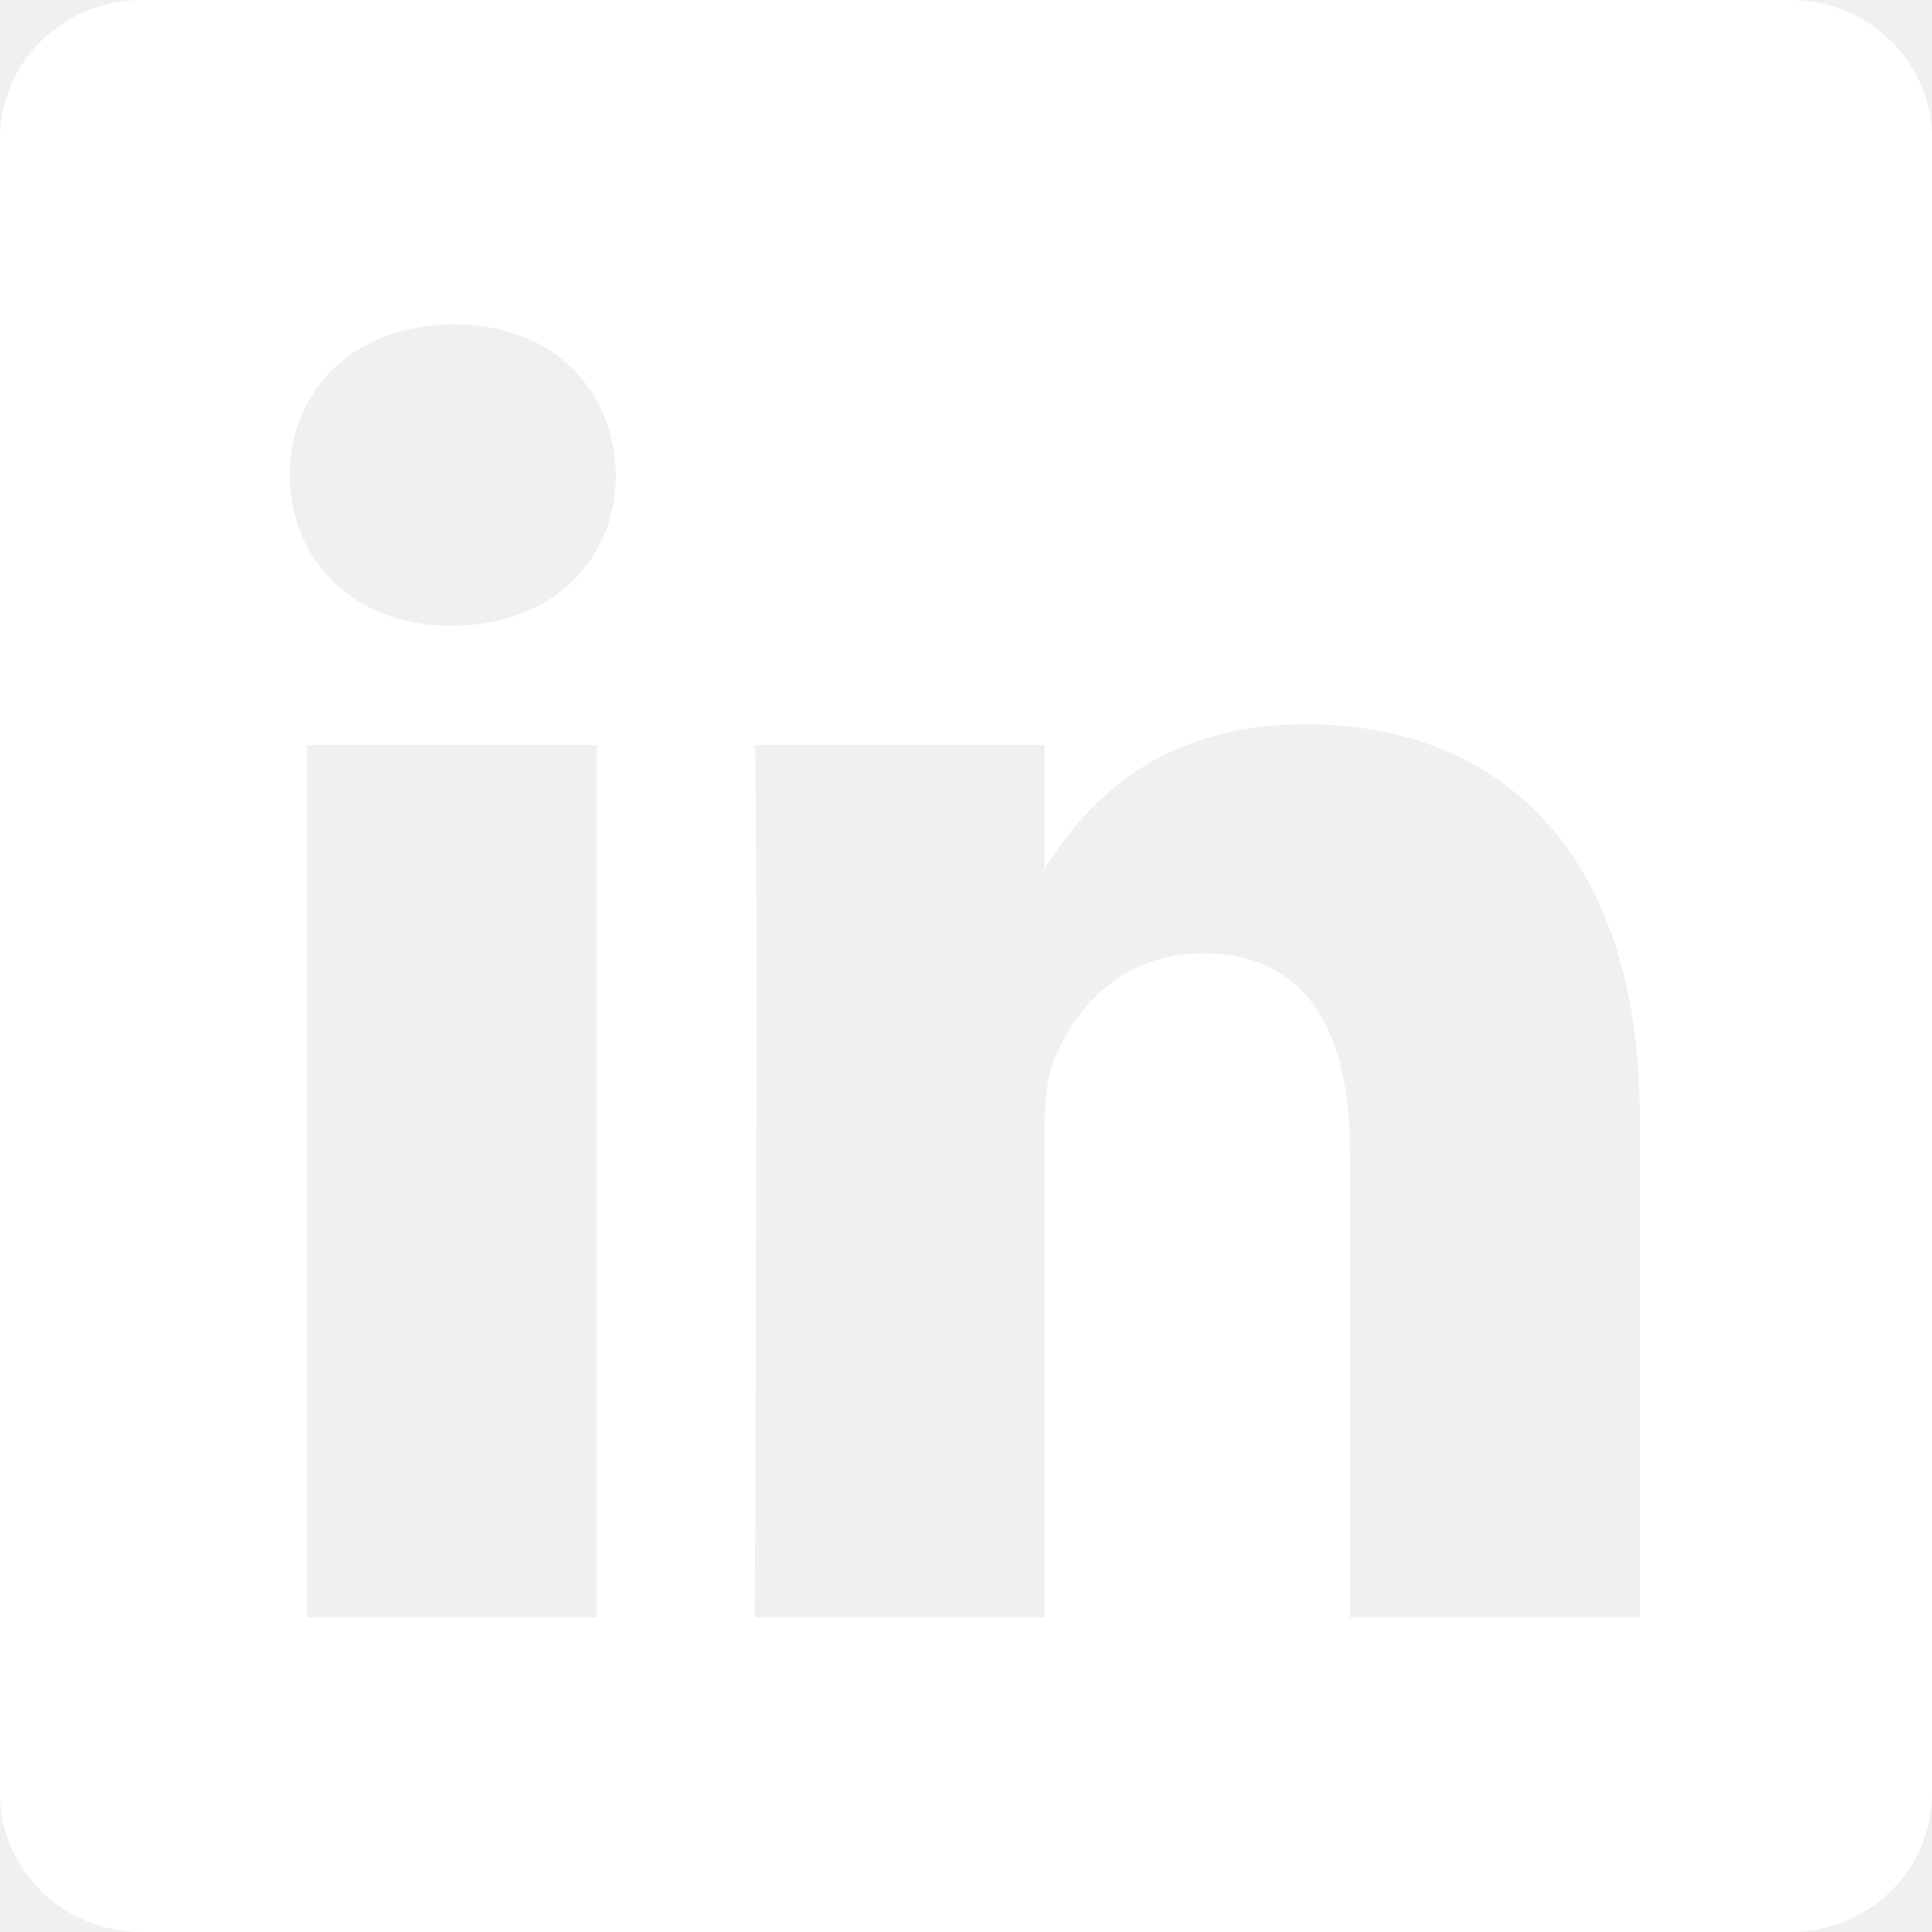
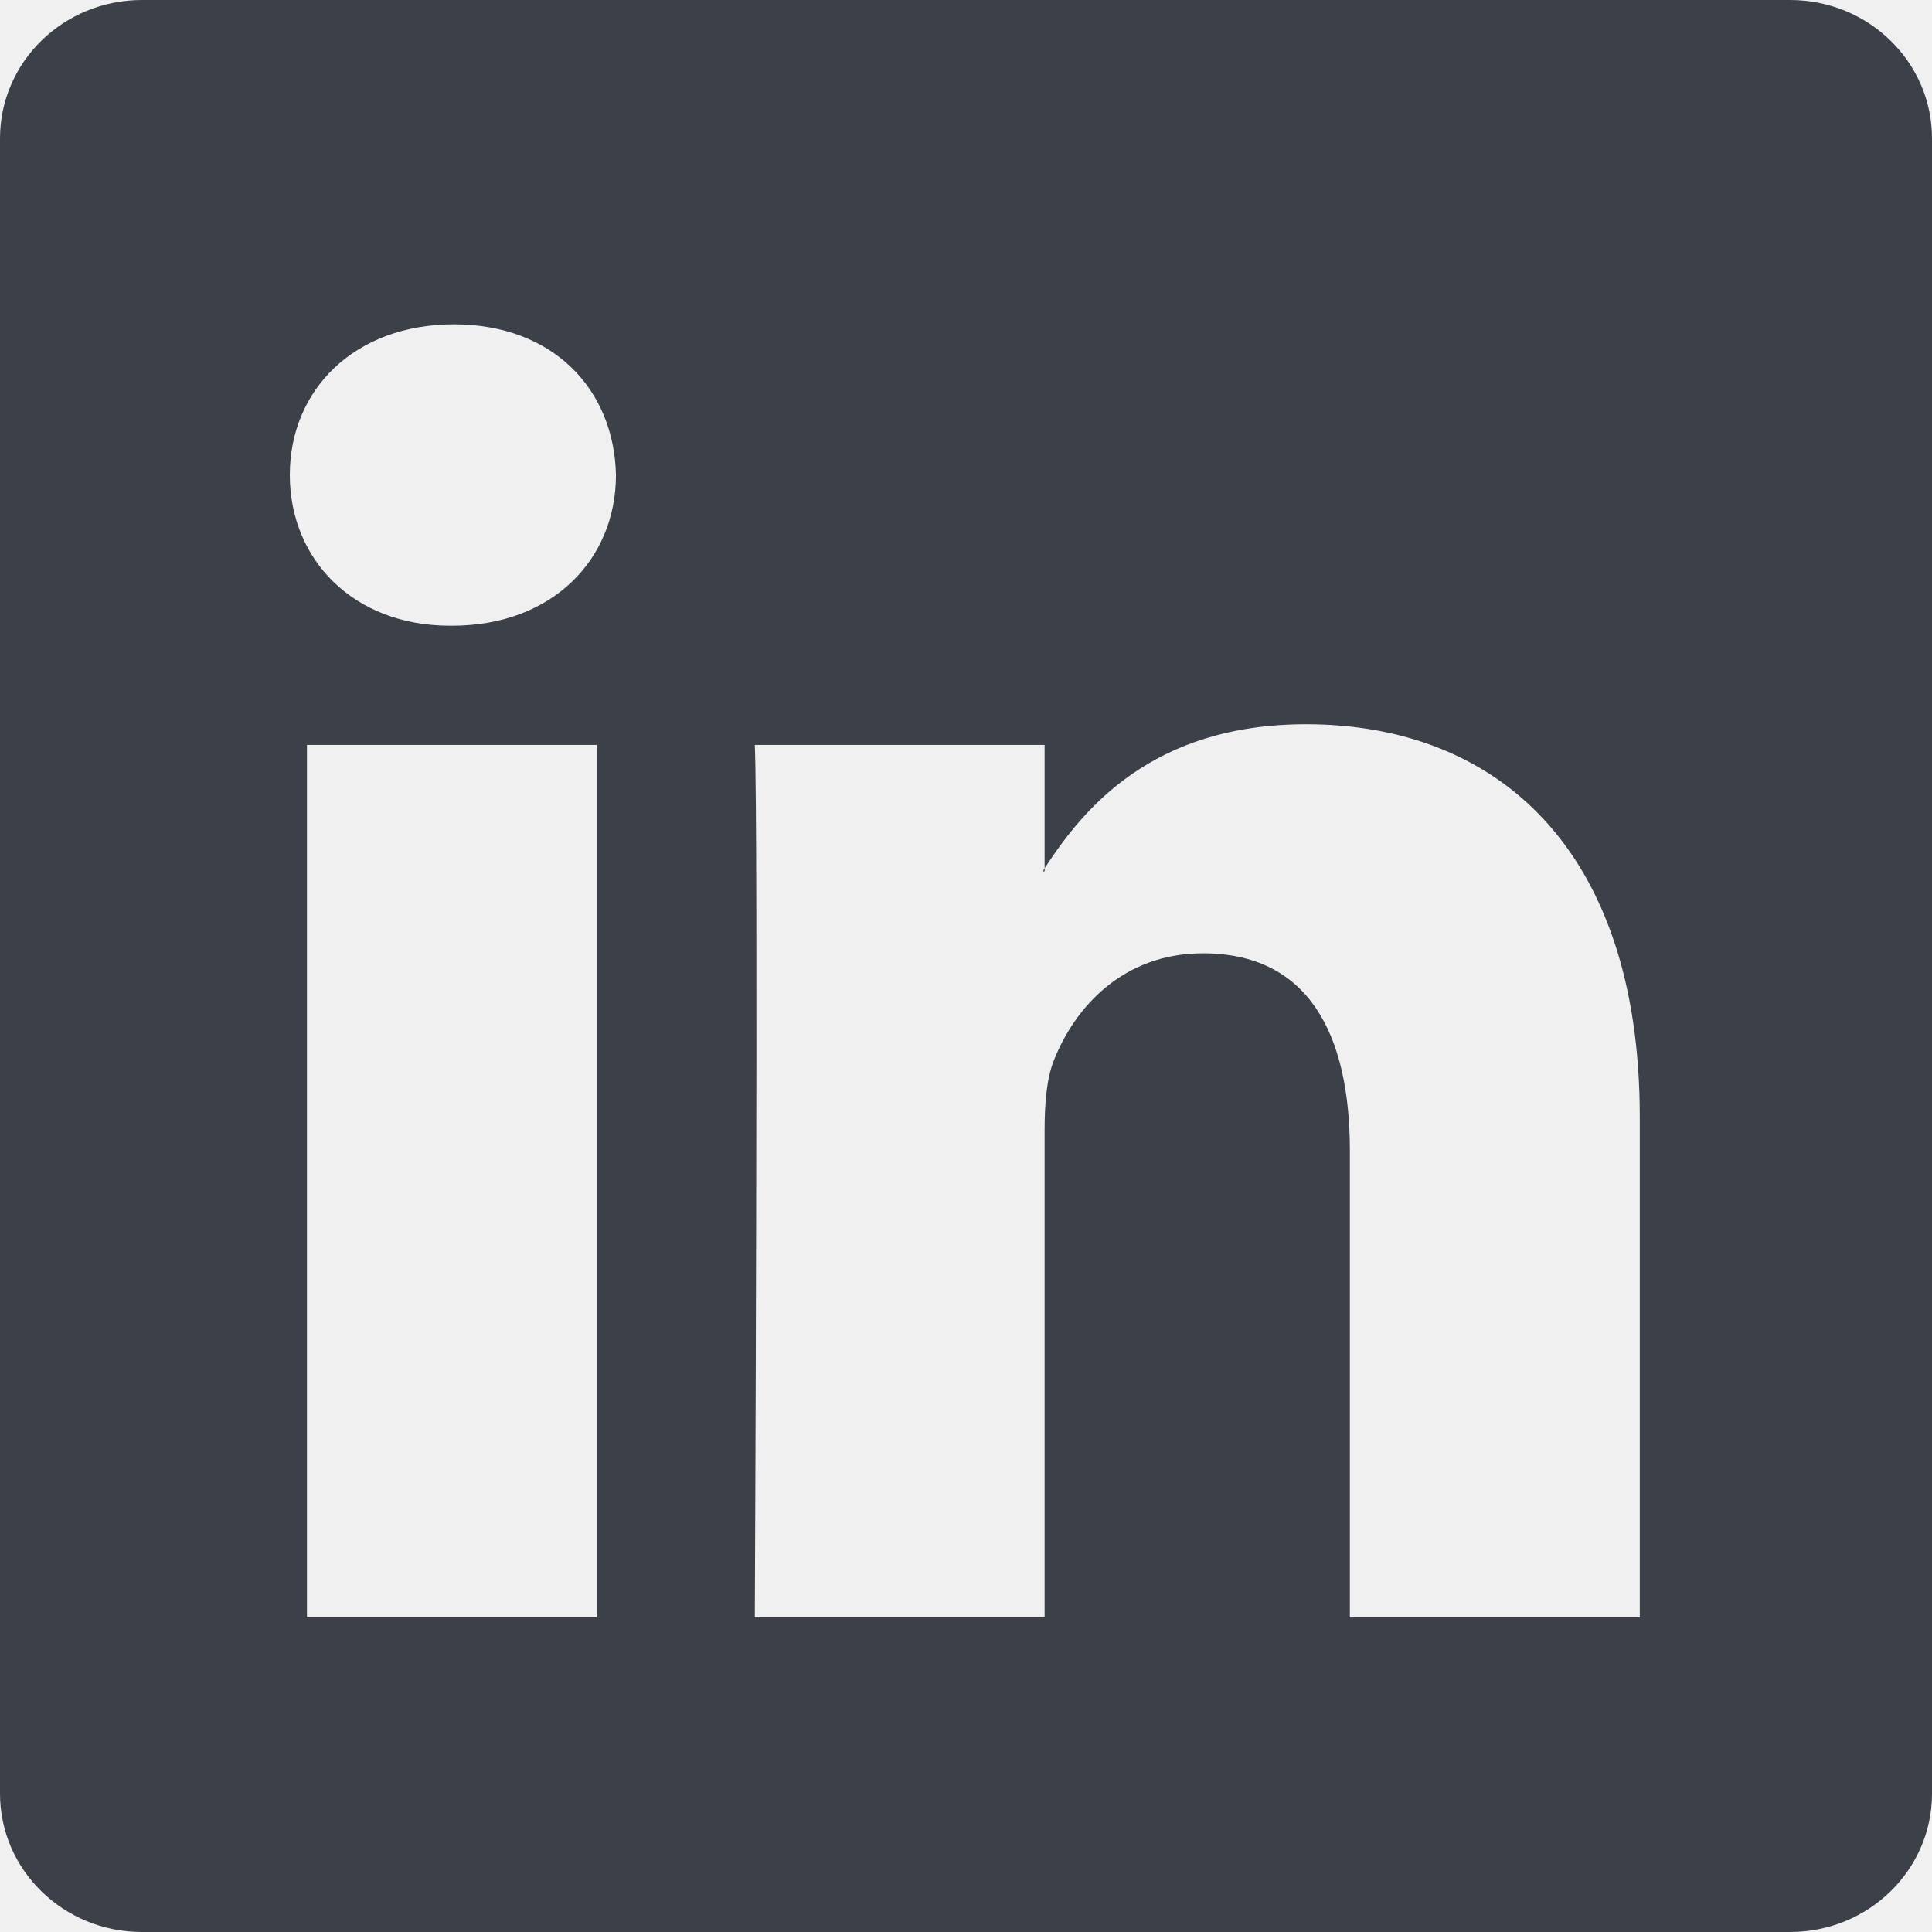
- <svg xmlns="http://www.w3.org/2000/svg" width="16" height="16" fill="white" class="bi bi-linkedin" viewBox="0 0 16 16">
+ <svg xmlns="http://www.w3.org/2000/svg" width="16" height="16" fill="#3c4048" class="bi bi-linkedin" viewBox="0 0 16 16">
  <path d="M0 1.146C0 .513.526 0 1.175 0h13.65C15.474 0 16 .513 16 1.146v13.708c0 .633-.526 1.146-1.175 1.146H1.175C.526 16 0 15.487 0 14.854zm4.943 12.248V6.169H2.542v7.225zm-1.2-8.212c.837 0 1.358-.554 1.358-1.248-.015-.709-.52-1.248-1.342-1.248S2.4 3.226 2.4 3.934c0 .694.521 1.248 1.327 1.248zm4.908 8.212V9.359c0-.216.016-.432.08-.586.173-.431.568-.878 1.232-.878.869 0 1.216.662 1.216 1.634v3.865h2.401V9.25c0-2.22-1.184-3.252-2.764-3.252-1.274 0-1.845.7-2.165 1.193v.025h-.016l.016-.025V6.169h-2.4c.03.678 0 7.225 0 7.225z" />
</svg>
